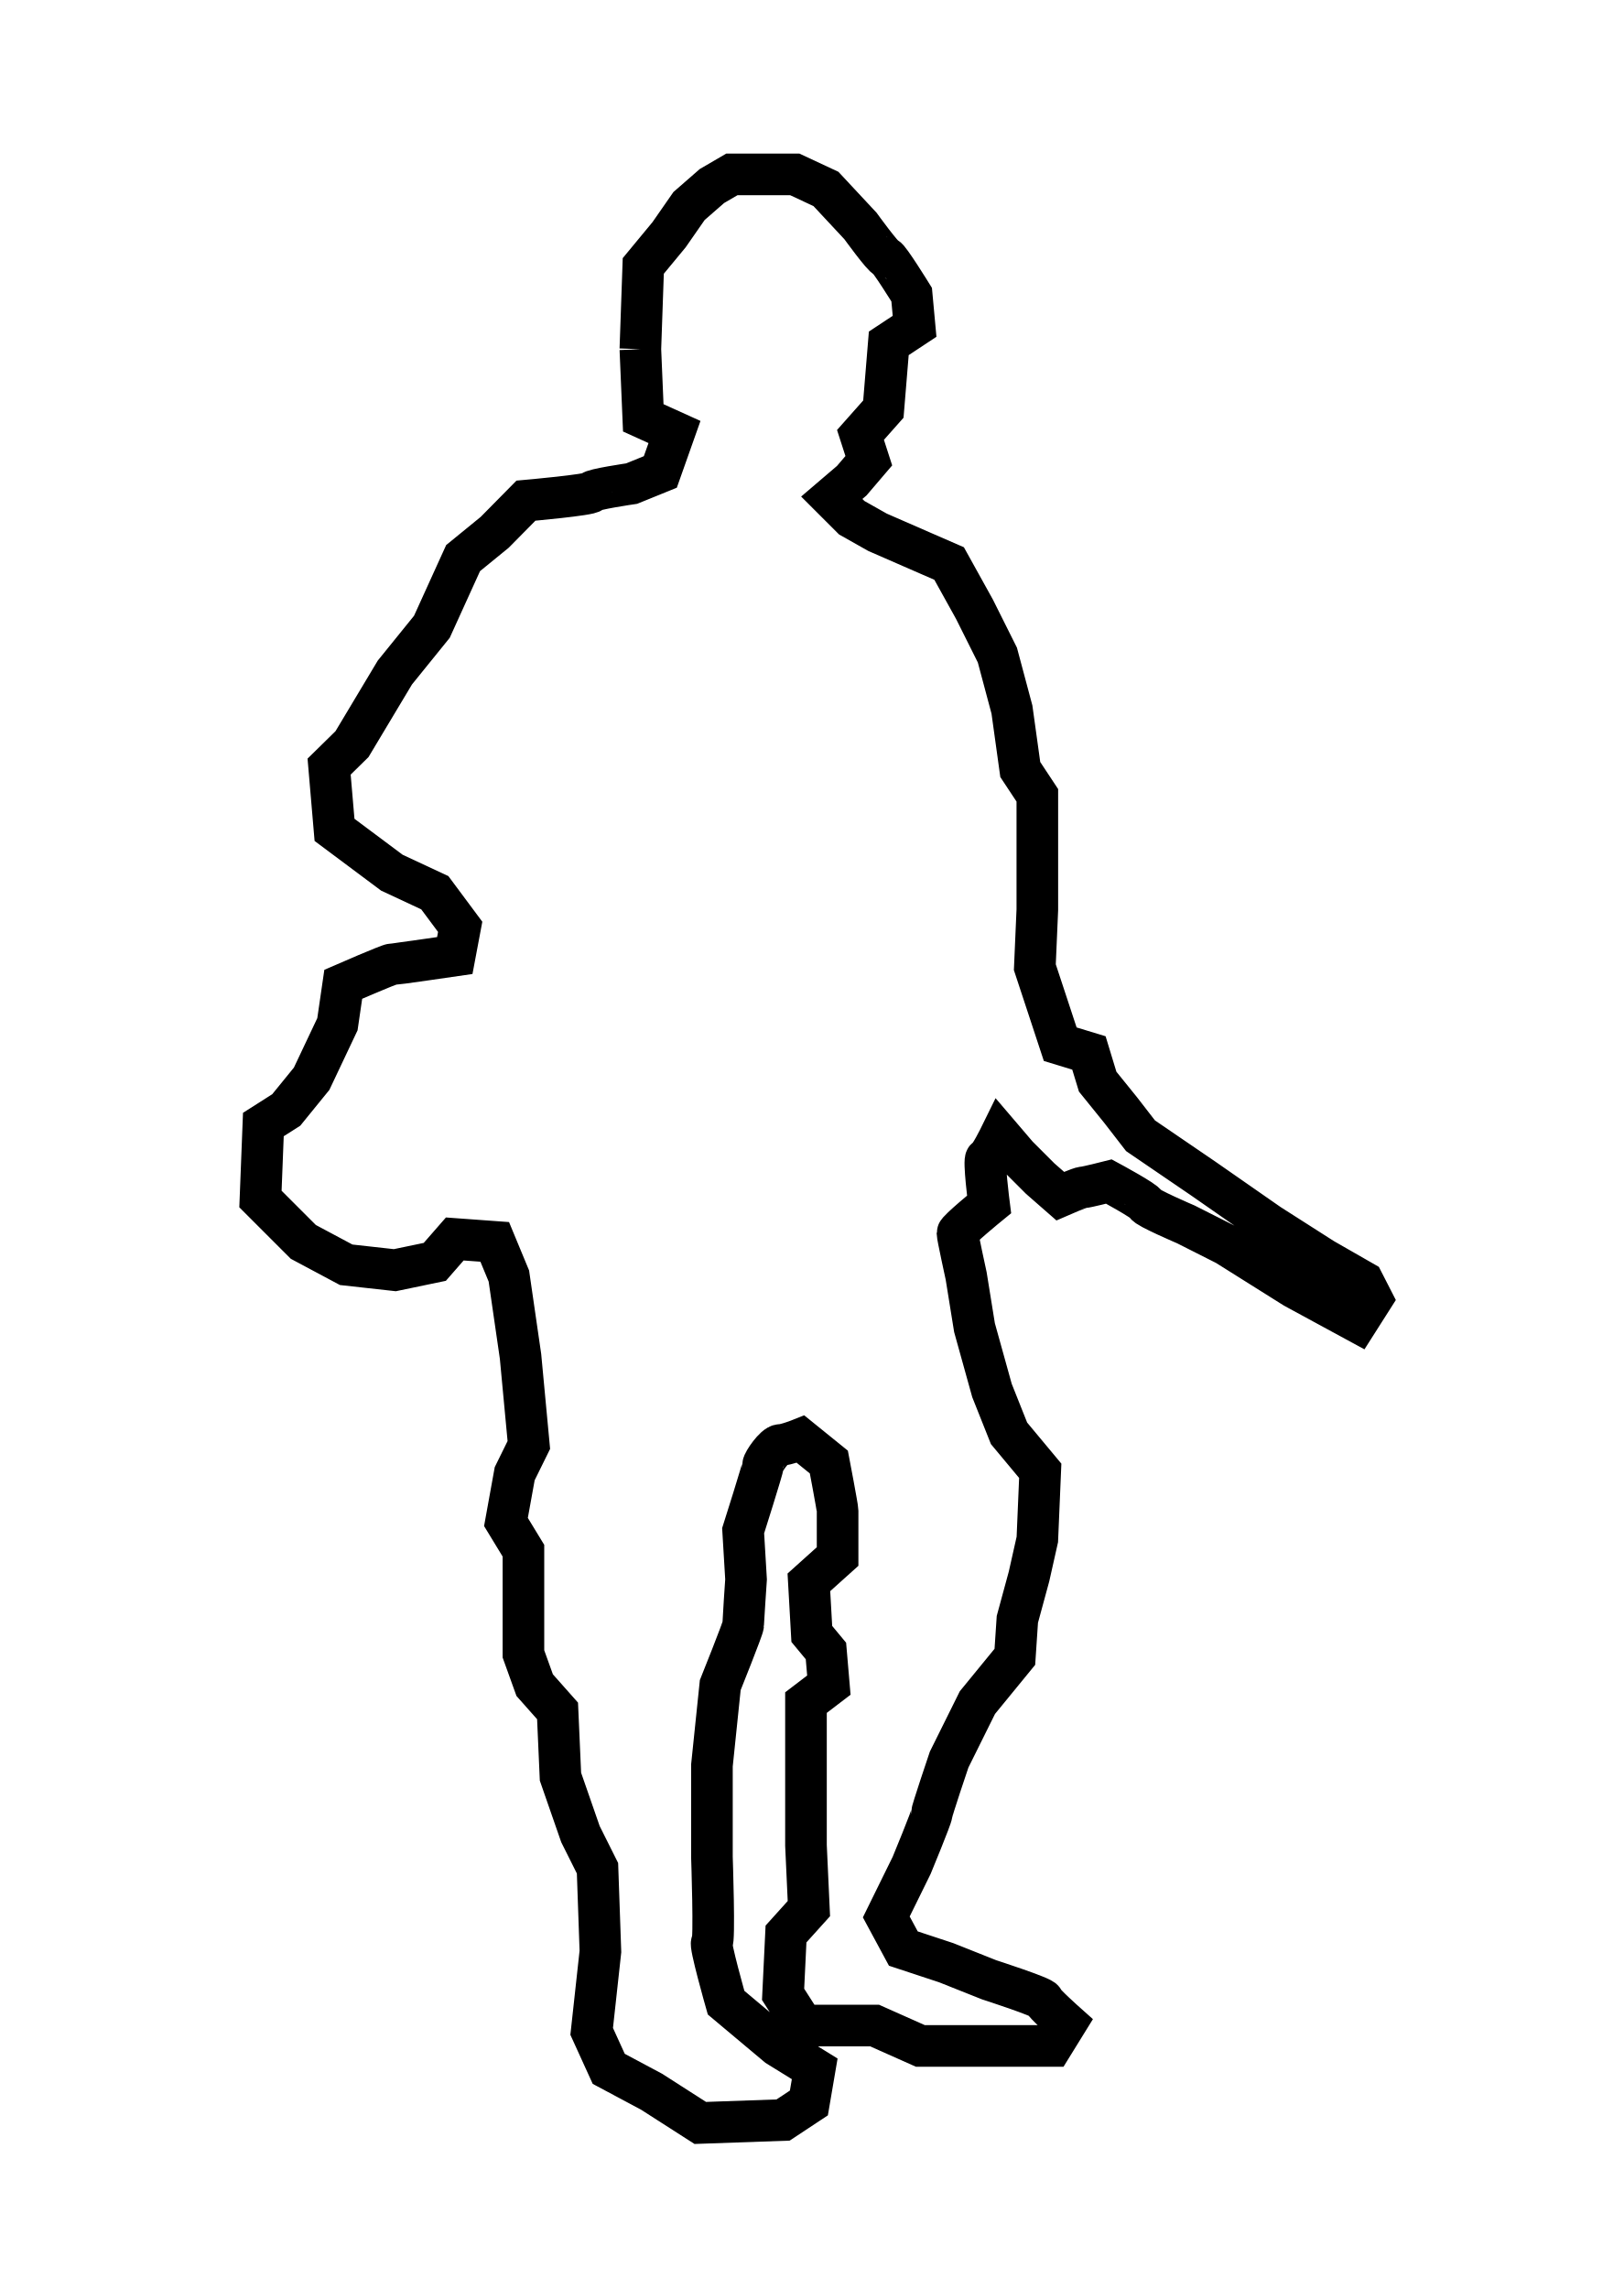
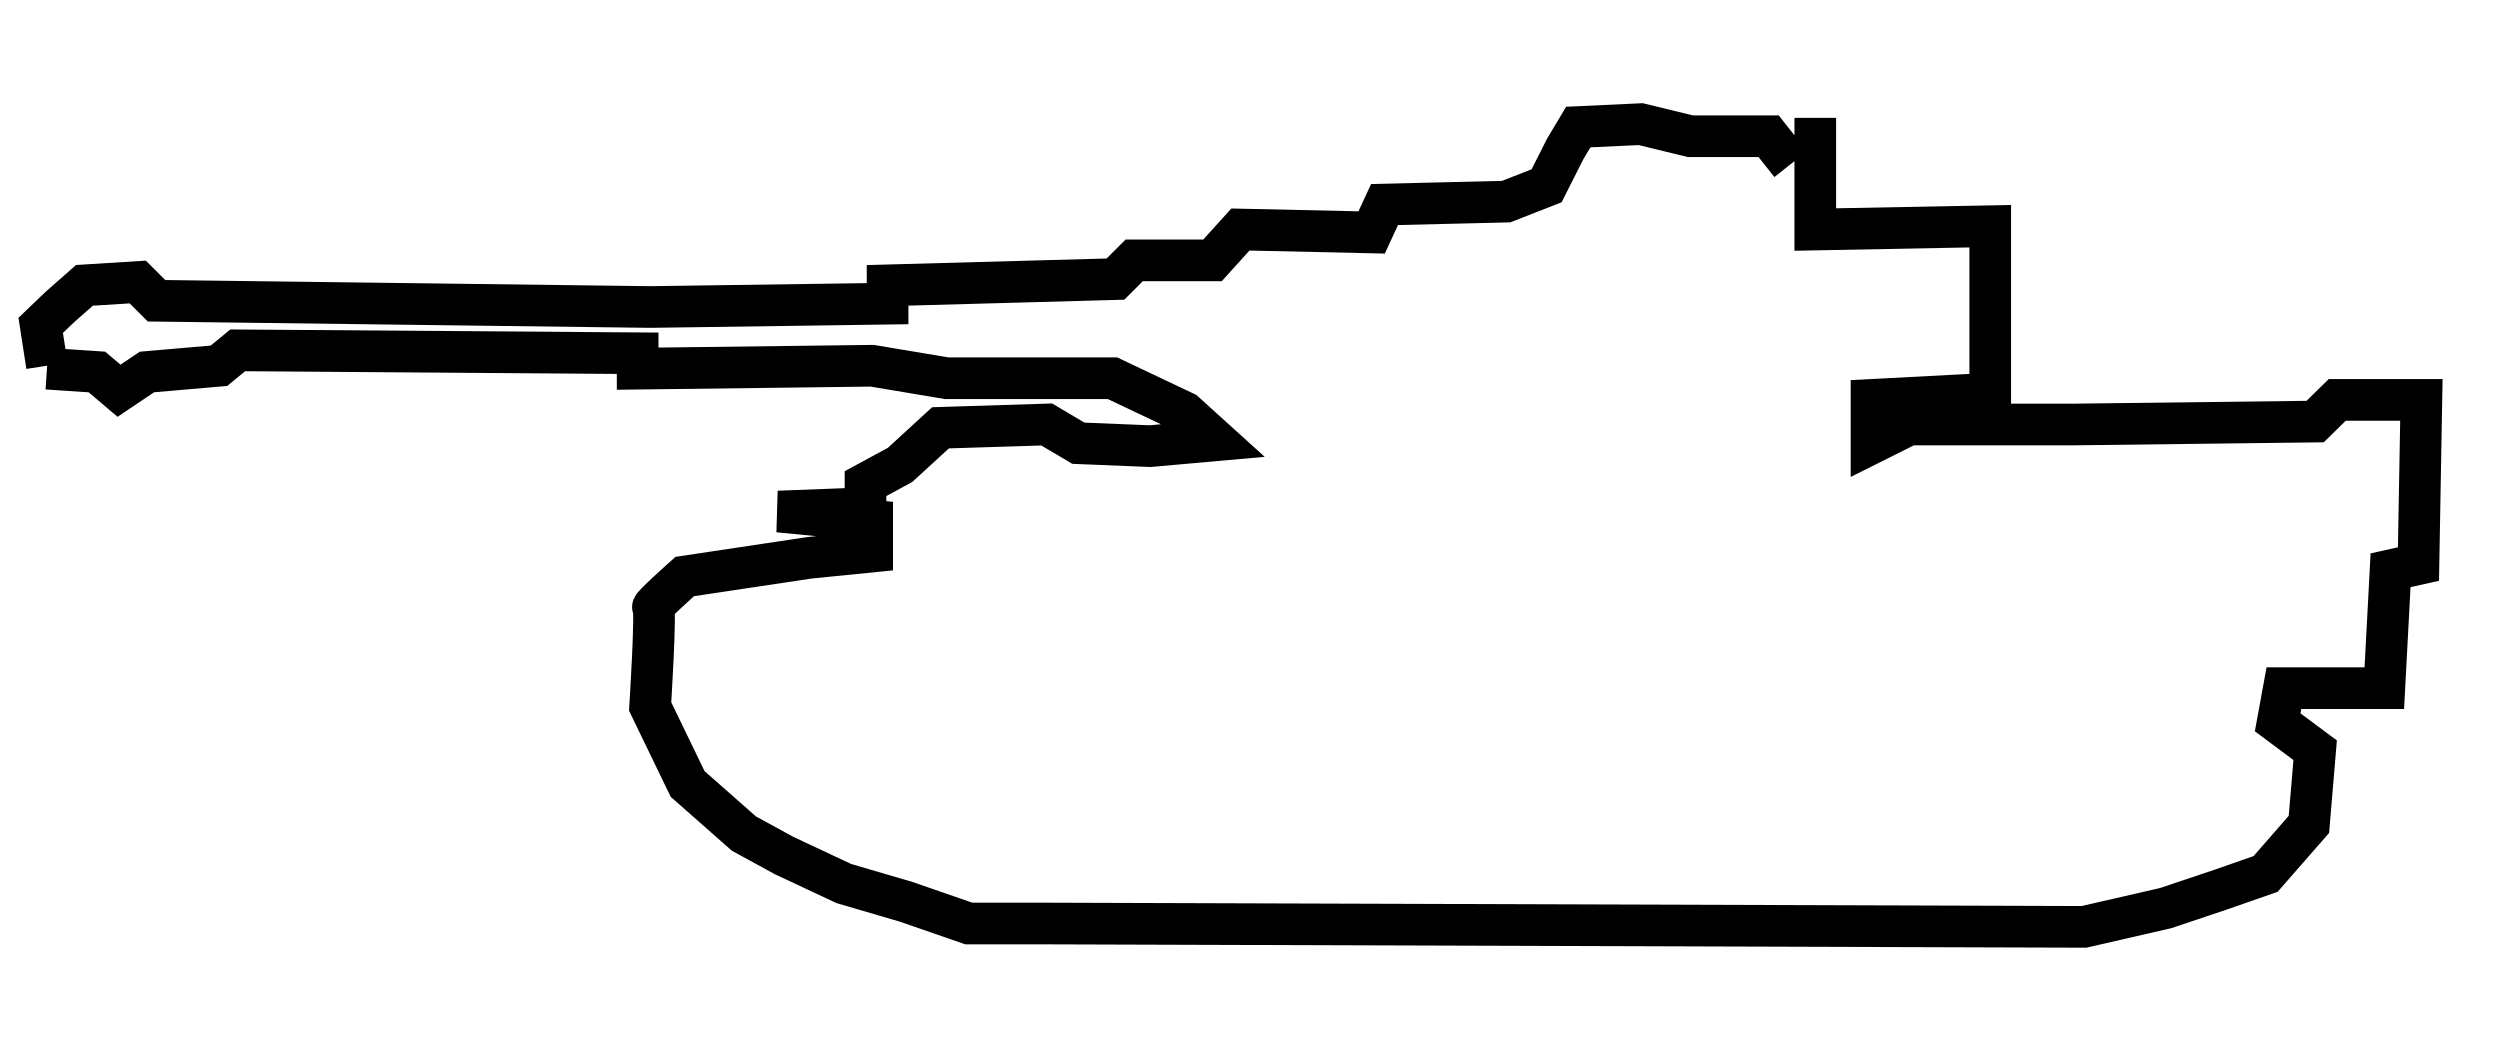
- <svg xmlns="http://www.w3.org/2000/svg" width="0.542in" height="0.764in" viewBox="0 0 39 55">
-   <path id="Infantry" fill="none" stroke="black" stroke-width="1" d="M 15.38,8.39            C 15.38,8.39 15.45,6.39 15.45,6.39              15.45,6.39 16.07,5.64 16.07,5.64              16.07,5.64 16.55,4.95 16.55,4.95              16.55,4.95 17.10,4.47 17.10,4.47              17.10,4.47 17.58,4.19 17.58,4.19              17.58,4.19 19.09,4.19 19.09,4.19              19.09,4.19 19.84,4.54 19.84,4.54              19.84,4.54 20.67,5.43 20.67,5.43              20.67,5.43 21.22,6.19 21.29,6.19              21.35,6.19 21.90,7.08 21.90,7.08              21.90,7.08 21.97,7.84 21.97,7.84              21.97,7.84 21.35,8.25 21.35,8.25              21.35,8.25 21.22,9.83 21.22,9.83              21.22,9.83 20.67,10.45 20.67,10.45              20.67,10.45 20.87,11.07 20.87,11.07              20.87,11.07 20.46,11.55 20.46,11.55              20.46,11.55 19.98,11.96 19.98,11.96              19.98,11.96 20.46,12.44 20.46,12.44              20.46,12.44 21.08,12.79 21.08,12.79              21.08,12.79 22.18,13.27 22.18,13.27              22.18,13.27 22.80,13.54 22.80,13.54              22.80,13.54 23.41,14.64 23.41,14.64              23.41,14.64 23.96,15.74 23.96,15.74              23.96,15.74 24.31,17.05 24.31,17.05              24.31,17.05 24.51,18.49 24.51,18.49              24.51,18.49 24.92,19.11 24.92,19.11              24.92,19.11 24.92,21.86 24.92,21.86              24.92,21.86 24.86,23.24 24.86,23.24              24.86,23.24 25.20,24.27 25.20,24.27              25.20,24.27 25.47,25.09 25.47,25.09              25.47,25.09 26.16,25.30 26.16,25.30              26.16,25.30 26.37,25.99 26.37,25.99              26.37,25.99 26.92,26.67 26.92,26.67              26.92,26.67 27.40,27.29 27.40,27.29              27.40,27.29 28.91,28.32 28.91,28.32              28.91,28.32 30.49,29.42 30.49,29.42              30.49,29.42 31.79,30.25 31.79,30.25              31.79,30.25 32.75,30.80 32.75,30.80              32.75,30.80 32.96,31.21 32.96,31.21              32.96,31.21 32.61,31.76 32.61,31.76              32.61,31.76 31.10,30.94 31.10,30.94              31.10,30.94 29.46,29.91 29.46,29.91              29.46,29.91 28.49,29.42 28.49,29.42              28.49,29.42 27.53,29.01 27.53,28.94              27.53,28.87 26.64,28.39 26.64,28.39              26.64,28.39 26.09,28.53 26.02,28.53              25.95,28.53 25.47,28.74 25.47,28.74              25.47,28.74 24.99,28.32 24.99,28.32              24.99,28.32 24.44,27.77 24.44,27.77              24.44,27.77 24.03,27.29 24.03,27.29              24.03,27.29 23.76,27.84 23.69,27.84              23.62,27.84 23.76,28.94 23.76,28.94              23.76,28.94 23.00,29.56 23.00,29.63              23.00,29.70 23.21,30.66 23.21,30.66              23.21,30.66 23.41,31.90 23.41,31.90              23.41,31.90 23.83,33.41 23.83,33.41              23.83,33.41 24.24,34.44 24.24,34.44              24.24,34.44 24.99,35.34 24.99,35.34              24.99,35.34 24.92,36.99 24.92,36.99              24.92,36.99 24.72,37.88 24.72,37.88              24.72,37.88 24.44,38.91 24.44,38.91              24.44,38.91 24.38,39.81 24.38,39.81              24.38,39.81 23.48,40.91 23.48,40.91              23.48,40.91 22.80,42.28 22.80,42.28              22.80,42.28 22.38,43.52 22.38,43.59              22.38,43.66 21.90,44.82 21.90,44.82              21.90,44.82 21.29,46.06 21.29,46.06              21.29,46.06 21.70,46.82 21.70,46.82              21.70,46.82 22.73,47.16 22.73,47.16              22.73,47.16 23.76,47.57 23.76,47.57              23.76,47.57 25.06,47.99 25.06,48.06              25.06,48.12 25.61,48.61 25.61,48.61              25.61,48.61 25.27,49.16 25.27,49.16              25.27,49.16 22.11,49.16 22.11,49.16              22.11,49.16 21.01,48.67 21.01,48.67              21.01,48.67 19.29,48.67 19.29,48.67              19.29,48.67 18.81,47.92 18.81,47.92              18.81,47.92 18.88,46.47 18.88,46.47              18.88,46.47 19.43,45.86 19.43,45.86              19.43,45.86 19.36,44.34 19.36,44.34              19.36,44.34 19.36,42.14 19.36,42.14              19.36,42.14 19.36,40.91 19.36,40.91              19.36,40.91 19.91,40.49 19.91,40.49              19.91,40.49 19.84,39.67 19.84,39.67              19.84,39.67 19.50,39.26 19.50,39.26              19.50,39.26 19.43,38.02 19.43,38.02              19.43,38.02 20.12,37.40 20.12,37.40              20.12,37.40 20.12,36.37 20.12,36.30              20.12,36.23 19.91,35.13 19.91,35.13              19.91,35.13 19.23,34.58 19.23,34.58              19.23,34.58 18.88,34.72 18.74,34.72              18.61,34.72 18.33,35.13 18.33,35.20              18.33,35.27 17.85,36.78 17.85,36.78              17.85,36.78 17.92,37.95 17.92,37.95              17.92,37.95 17.85,38.98 17.85,39.05              17.85,39.12 17.30,40.49 17.30,40.49              17.30,40.49 17.10,42.42 17.10,42.42              17.10,42.42 17.10,44.62 17.10,44.62              17.10,44.62 17.17,46.68 17.10,46.68              17.03,46.68 17.44,48.12 17.44,48.12              17.44,48.12 18.68,49.16 18.68,49.16              18.68,49.16 19.57,49.71 19.57,49.71              19.57,49.71 19.43,50.53 19.43,50.53              19.43,50.53 18.81,50.94 18.81,50.94              18.81,50.94 16.82,51.01 16.82,51.01              16.82,51.01 15.65,50.26 15.65,50.26              15.65,50.26 14.62,49.71 14.62,49.71              14.62,49.71 14.21,48.81 14.21,48.81              14.21,48.81 14.42,46.89 14.42,46.89              14.42,46.89 14.35,44.89 14.35,44.89              14.35,44.89 13.94,44.07 13.94,44.07              13.94,44.07 13.46,42.69 13.46,42.69              13.46,42.69 13.39,41.11 13.39,41.11              13.39,41.11 12.84,40.49 12.84,40.49              12.84,40.49 12.57,39.74 12.57,39.74              12.57,39.74 12.57,37.26 12.57,37.26              12.57,37.26 12.15,36.57 12.15,36.57              12.15,36.57 12.36,35.41 12.36,35.41              12.36,35.41 12.70,34.72 12.70,34.72              12.70,34.72 12.50,32.59 12.50,32.59              12.50,32.59 12.22,30.66 12.22,30.66              12.22,30.66 11.88,29.84 11.88,29.84              11.88,29.84 10.92,29.77 10.92,29.77              10.92,29.77 10.44,30.32 10.44,30.32              10.44,30.32 9.48,30.52 9.48,30.52              9.48,30.52 8.31,30.39 8.31,30.39              8.31,30.39 7.28,29.84 7.28,29.84              7.28,29.84 6.25,28.81 6.25,28.81              6.25,28.81 6.32,27.02 6.32,27.02              6.32,27.02 6.87,26.67 6.87,26.67              6.87,26.67 7.48,25.92 7.48,25.92              7.48,25.92 8.10,24.61 8.10,24.61              8.10,24.61 8.24,23.65 8.24,23.65              8.24,23.65 9.34,23.17 9.41,23.17              9.48,23.17 10.92,22.96 10.92,22.96              10.92,22.96 11.05,22.27 11.05,22.27              11.05,22.27 10.44,21.45 10.44,21.45              10.44,21.45 9.41,20.97 9.41,20.97              9.41,20.97 8.03,19.94 8.03,19.94              8.03,19.94 7.90,18.42 7.90,18.42              7.90,18.42 8.45,17.88 8.45,17.88              8.45,17.88 9.48,16.16 9.48,16.16              9.48,16.16 10.37,15.06 10.37,15.06              10.37,15.06 11.12,13.41 11.12,13.41              11.12,13.41 11.88,12.79 11.88,12.79              11.88,12.79 12.63,12.03 12.63,12.03              12.63,12.03 14.21,11.89 14.21,11.82              14.21,11.76 15.17,11.62 15.17,11.62              15.17,11.62 15.86,11.34 15.86,11.34              15.86,11.34 16.20,10.38 16.20,10.38              16.20,10.38 15.45,10.04 15.45,10.04              15.45,10.04 15.38,8.39 15.38,8.39" />
+ <svg xmlns="http://www.w3.org/2000/svg" width="0.833in" height="0.347in" viewBox="0 0 60 25">
+   <path id="Armor" fill="none" stroke="black" stroke-width="1" d="M 1.12,8.85            C 1.12,8.85 2.32,8.93 2.32,8.93              2.32,8.93 2.85,9.38 2.85,9.38              2.85,9.38 3.52,8.93 3.52,8.93              3.52,8.93 5.25,8.78 5.25,8.78              5.25,8.78 5.70,8.41 5.70,8.41              5.70,8.41 15.30,8.48 15.30,8.48              15.30,8.48 15.30,8.85 15.30,8.85              15.30,8.85 20.93,8.78 20.93,8.78              20.93,8.78 22.72,9.08 22.72,9.08              22.72,9.08 26.70,9.08 26.70,9.08              26.70,9.08 28.43,9.90 28.43,9.90              28.43,9.90 29.17,10.57 29.17,10.57              29.17,10.57 27.60,10.71 27.60,10.71              27.60,10.71 25.88,10.64 25.88,10.64              25.88,10.64 25.12,10.19 25.12,10.19              25.12,10.19 22.57,10.27 22.57,10.27              22.57,10.27 21.60,11.16 21.60,11.16              21.60,11.16 20.77,11.61 20.77,11.61              20.77,11.61 20.77,12.20 20.77,12.20              20.77,12.20 18.68,12.28 18.68,12.28              18.68,12.28 20.93,12.50 20.93,12.50              20.93,12.50 20.93,13.24 20.93,13.24              20.93,13.24 19.43,13.39 19.43,13.39              19.43,13.39 16.43,13.84 16.43,13.84              16.43,13.84 15.60,14.58 15.67,14.58              15.75,14.58 15.60,16.96 15.60,16.96              15.60,16.96 16.50,18.82 16.50,18.82              16.50,18.82 17.85,20.01 17.85,20.01              17.85,20.01 18.82,20.54 18.82,20.54              18.82,20.54 20.25,21.21 20.25,21.21              20.25,21.21 21.75,21.65 21.75,21.65              21.75,21.65 23.25,22.17 23.25,22.17              23.25,22.17 25.20,22.17 25.20,22.17              25.20,22.17 50.02,22.25 50.02,22.25              50.02,22.25 51.98,21.80 51.98,21.80              51.98,21.80 53.32,21.35 53.32,21.35              53.32,21.35 54.38,20.98 54.38,20.98              54.38,20.98 55.42,19.79 55.42,19.79              55.42,19.79 55.57,18.01 55.57,18.01              55.57,18.01 54.67,17.34 54.67,17.34              54.67,17.34 54.82,16.52 54.82,16.52              54.82,16.52 57.23,16.52 57.23,16.52              57.23,16.52 57.38,13.69 57.38,13.69              57.38,13.69 58.05,13.54 58.05,13.54              58.05,13.54 58.12,9.60 58.12,9.60              58.12,9.60 56.10,9.60 56.10,9.60              56.10,9.60 55.57,10.12 55.57,10.12              55.57,10.12 49.80,10.19 49.80,10.19              49.80,10.19 45.82,10.19 45.82,10.19              45.82,10.19 44.92,10.64 44.92,10.64              44.92,10.64 44.92,9.60 44.92,9.60              44.92,9.60 47.77,9.45 47.77,9.45              47.77,9.45 47.77,5.43 47.77,5.43              47.77,5.43 43.57,5.51 43.57,5.51              43.57,5.51 43.57,2.83 43.57,2.83M 42.98,3.94            C 42.98,3.94 42.45,3.27 42.45,3.27              42.45,3.27 40.57,3.27 40.57,3.27              40.57,3.27 39.38,2.98 39.38,2.98              39.38,2.98 37.88,3.05 37.88,3.05              37.88,3.05 37.57,3.57 37.57,3.57              37.57,3.57 37.12,4.46 37.12,4.46              37.12,4.46 36.15,4.84 36.15,4.84              36.15,4.84 33.23,4.91 33.23,4.91              33.23,4.91 32.92,5.58 32.92,5.58              32.92,5.58 29.77,5.51 29.77,5.51              29.77,5.51 29.10,6.25 29.10,6.25              29.10,6.25 27.22,6.25 27.22,6.25              27.22,6.25 26.77,6.70 26.77,6.70              26.77,6.70 21.30,6.85 21.30,6.85              21.30,6.85 21.30,7.29 21.30,7.29              21.30,7.29 15.60,7.37 15.60,7.37              15.60,7.37 3.75,7.22 3.75,7.22              3.75,7.22 3.30,6.77 3.30,6.77              3.30,6.77 2.02,6.85 2.02,6.85              2.02,6.85 1.43,7.37 1.43,7.37              1.43,7.37 0.97,7.81 0.97,7.81              0.97,7.81 1.12,8.78 1.12,8.78" />
</svg>
